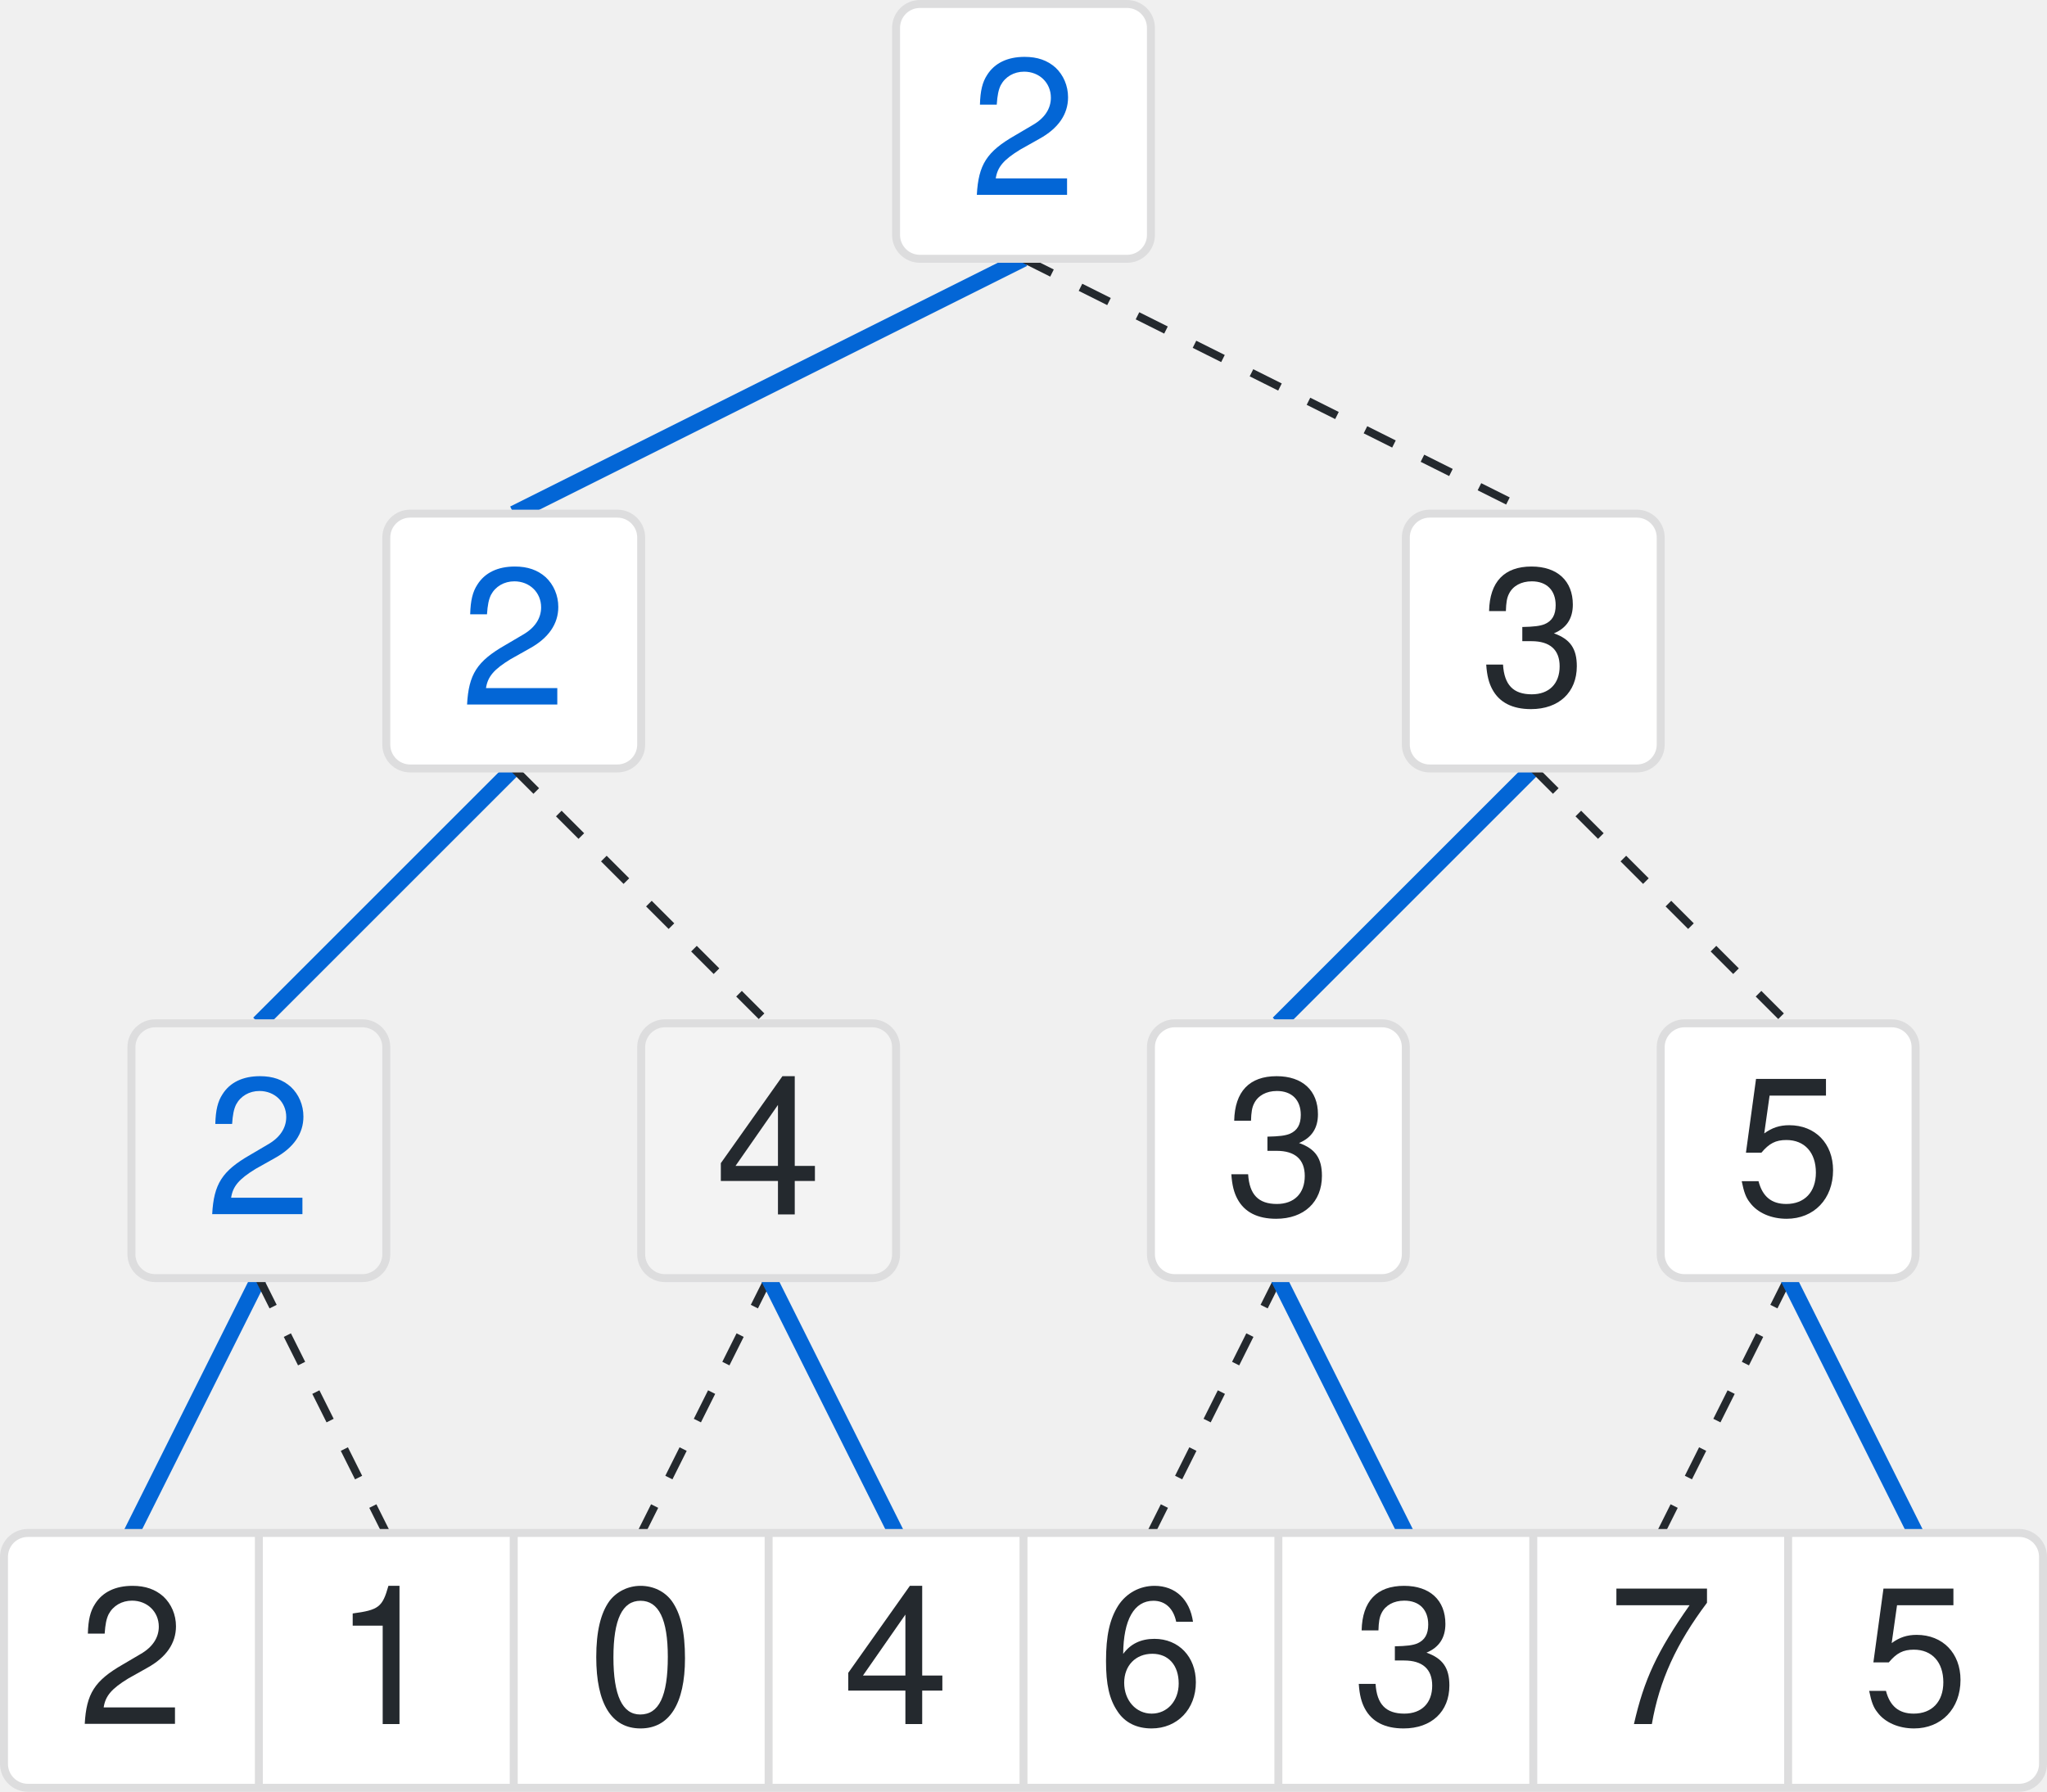
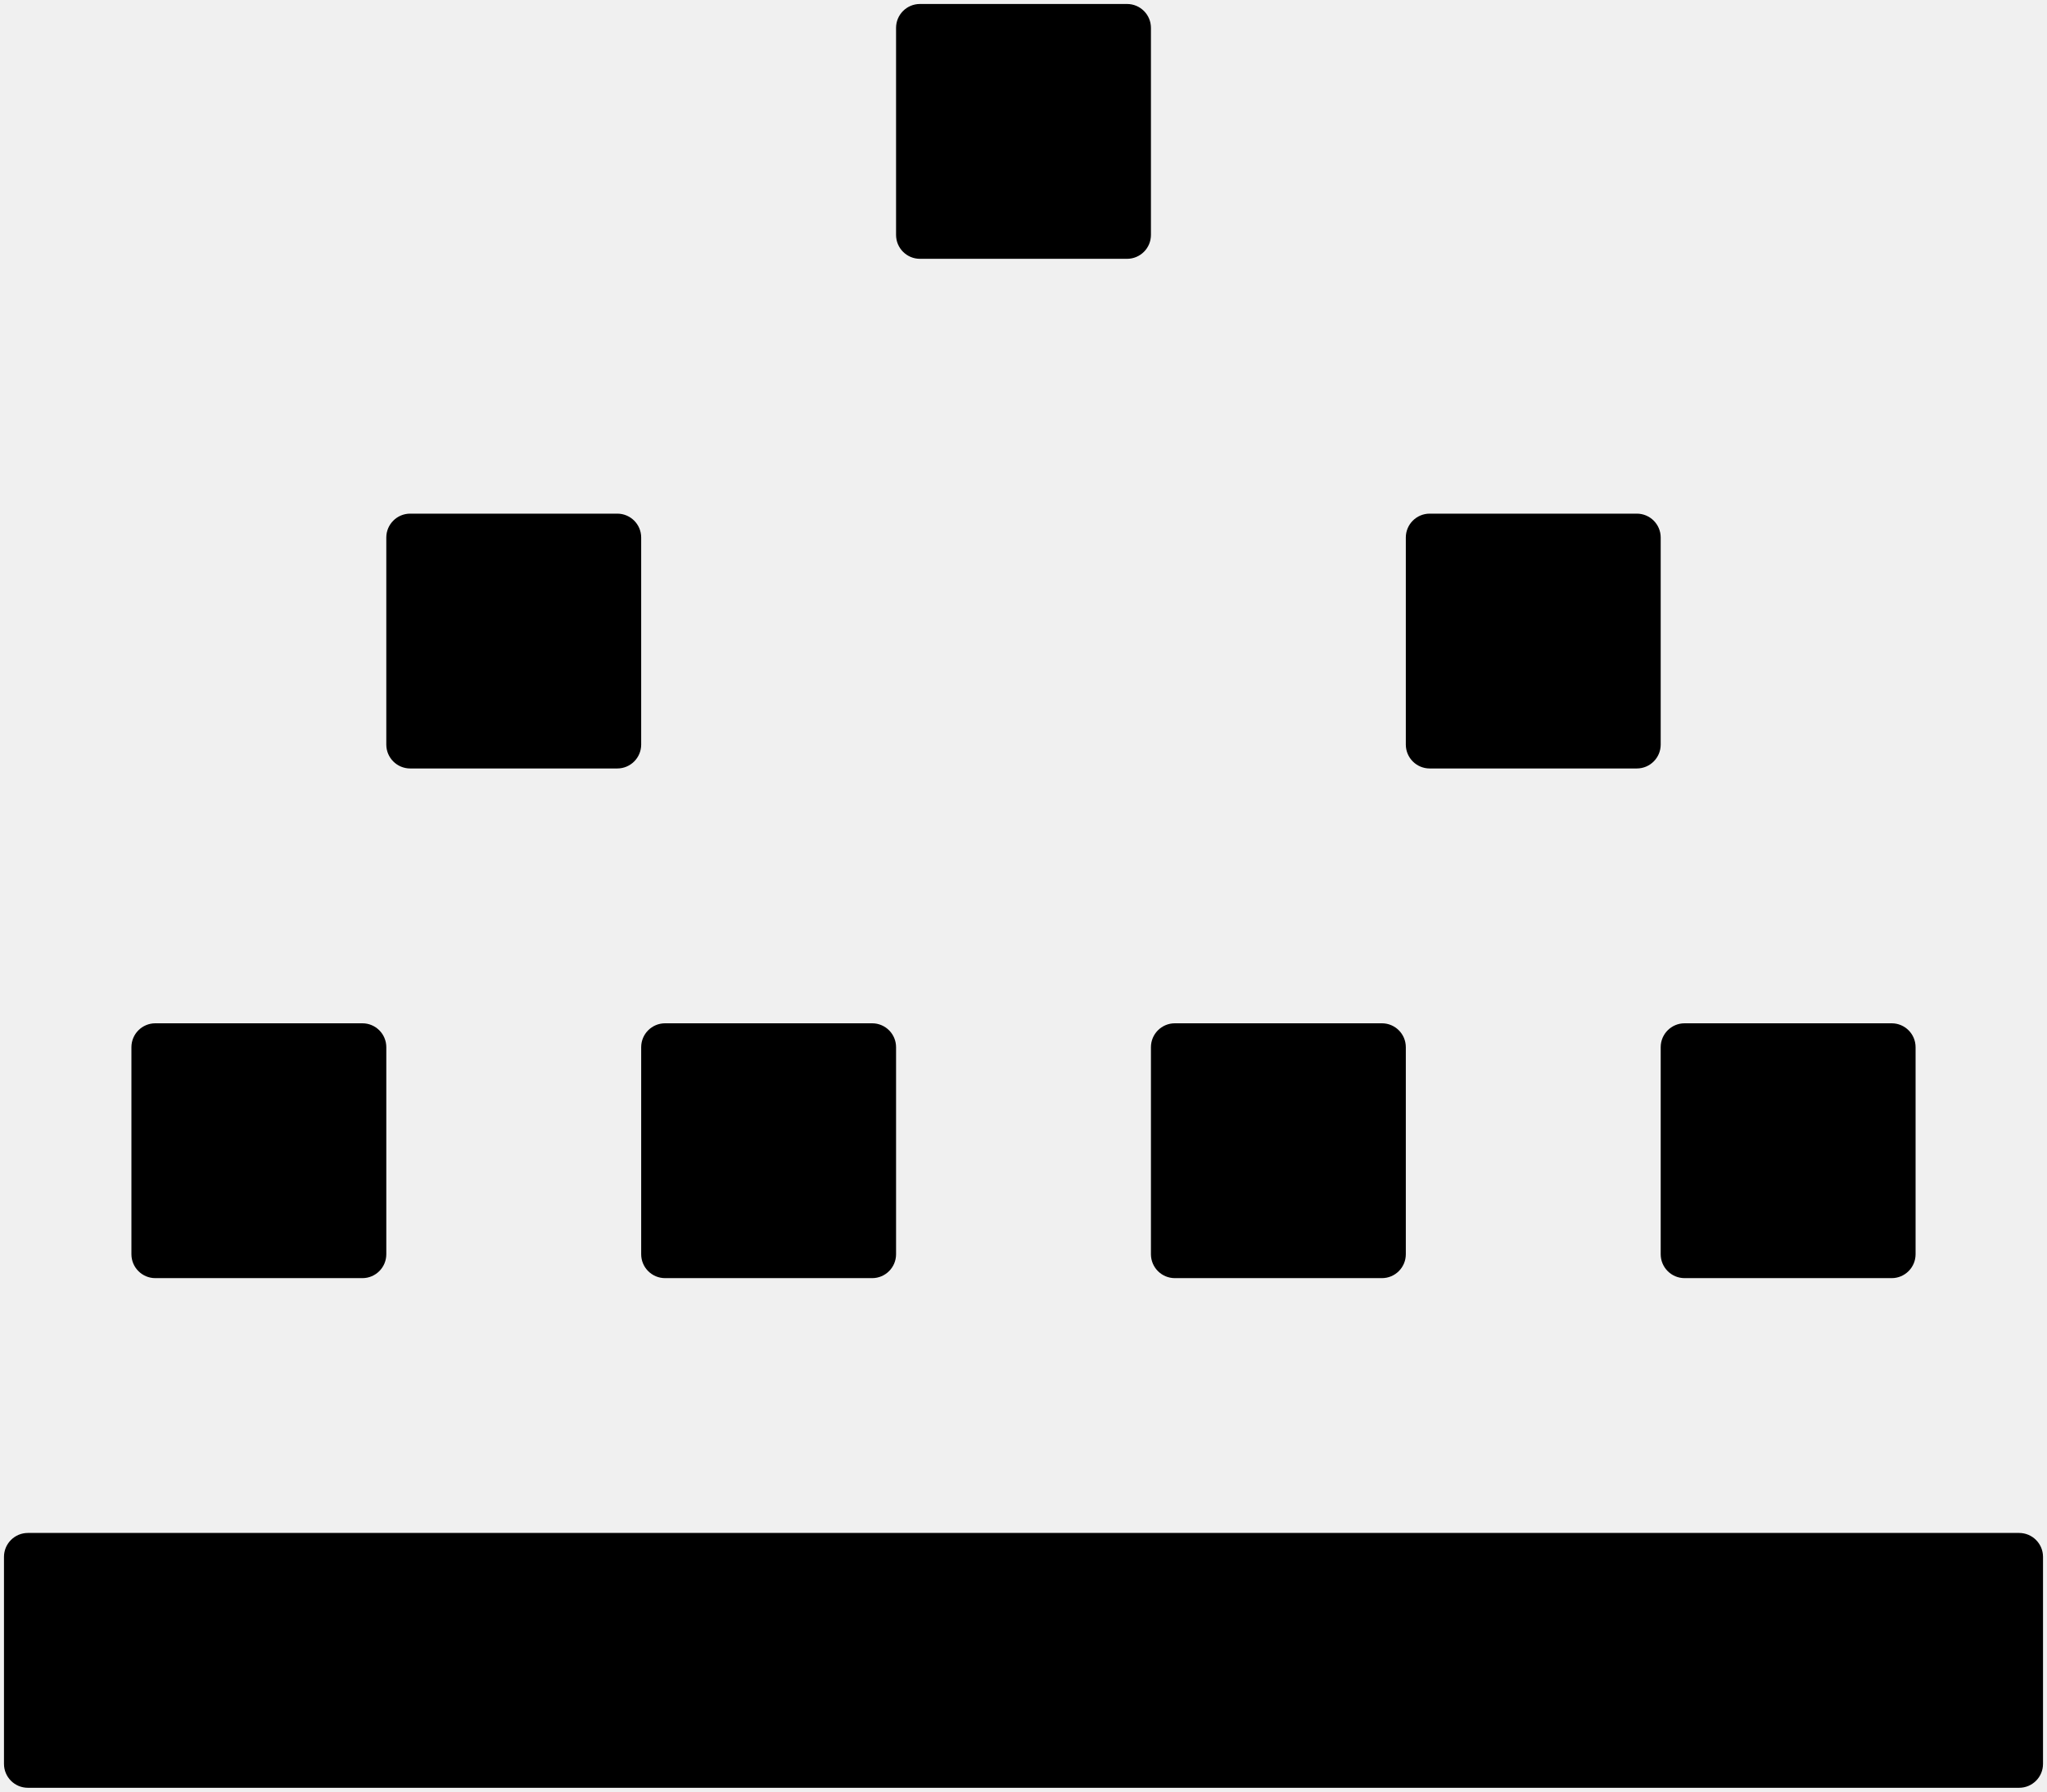
<svg xmlns="http://www.w3.org/2000/svg" version="1.1" width="257" height="225">
-   <style>
- svg {
- 	fill: #ffffff;
- 	stroke: #ddddde;
- 	stroke-width: 1px;
- }
- 
- text {
- 	font-size: 24px;
- 	stroke-width: 0px;
- 	font-family: -apple-system,BlinkMacSystemFont,"Segoe UI",Helvetica,Arial,sans-serif;
- 	text-anchor: middle;
- 	fill: #24292e;
- 	transform: translate(0px, -8px);
- }
- 
- .p0 {
- 	stroke: #24292e;
- 	stroke-dasharray: 4,4
- }
- 
- .p1 {
- 	stroke: #0366D6;
- 	stroke-width: 2px;
- }
- 
- .highlight {
- 	fill: #f1f8ff;
- 	stroke: #c8e1ff;
- }
- 
- .changed
- {
- 	fill: #0366D6;
- }
- 
- .used
- {
- 	fill: #f3f3f3;
- }
- </style>
  <g transform="translate(0.5,0.5)">
    <path class="p1" d="m 128,32 -64,32" />
    <path class="p0" d="m 128,32  64,32" />
    <rect x="112" y="0" width="32" height="32" rx="3" />
-     <text x="128" y="32" class="changed">2</text>
+     <text x="128" y="24" class="changed">2</text>
    <path class="p1" d="m 64, 96 -32,32" />
    <path class="p0" d="m 64, 96  32,32" />
    <path class="p1" d="m 192,96 -32,32" />
    <path class="p0" d="m 192,96  32,32" />
    <rect x="48" y="64" width="32" height="32" rx="3" />
    <rect x="176" y="64" width="32" height="32" rx="3" />
-     <text x="64" y="96" class="changed">2</text>
-     <text x="192" y="96">3</text>
+     <text x="64" y="88" class="changed">2</text>
+     <text x="192" y="88">3</text>
    <path class="p1" d="m 32, 160 -16,32" />
    <path class="p0" d="m 32, 160  16,32" />
    <path class="p0" d="m 96, 160 -16,32" />
    <path class="p1" d="m 96, 160  16,32" />
    <path class="p0" d="m 160,160 -16,32" />
    <path class="p1" d="m 160,160  16,32" />
    <path class="p0" d="m 224,160 -16,32" />
    <path class="p1" d="m 224,160  16,32" />
    <rect x="16" y="128" width="32" height="32" ry="3" class="used" />
    <rect x="80" y="128" width="32" height="32" ry="3" class="used" />
    <rect x="144" y="128" width="32" height="32" ry="3" />
    <rect x="208" y="128" width="32" height="32" ry="3" />
-     <text x="32" y="160" class="changed">2</text>
-     <text x="96" y="160">4</text>
-     <text x="160" y="160">3</text>
-     <text x="224" y="160">5</text>
+     <text x="32" y="152" class="changed">2</text>
+     <text x="96" y="152">4</text>
+     <text x="160" y="152">3</text>
+     <text x="224" y="152">5</text>
    <rect x="0" y="192" width="256" height="32" ry="3" />
    <path d="m 32, 192 v 32" />
    <path d="m 64, 192 v 32" />
    <path d="m 96, 192 v 32" />
    <path d="m 128,192 v 32" />
    <path d="m 160,192 v 32" />
    <path d="m 192,192 v 32" />
    <path d="m 224,192 v 32" />
-     <text x="16" y="224">2</text>
-     <text x="48" y="224">1</text>
-     <text x="80" y="224">0</text>
-     <text x="112" y="224">4</text>
-     <text x="144" y="224">6</text>
-     <text x="176" y="224">3</text>
-     <text x="208" y="224">7</text>
-     <text x="240" y="224">5</text>
+     <text x="16" y="216">2</text>
+     <text x="48" y="216">1</text>
+     <text x="80" y="216">0</text>
+     <text x="112" y="216">4</text>
+     <text x="144" y="216">6</text>
+     <text x="176" y="216">3</text>
+     <text x="208" y="216">7</text>
+     <text x="240" y="216">5</text>
  </g>
</svg>
